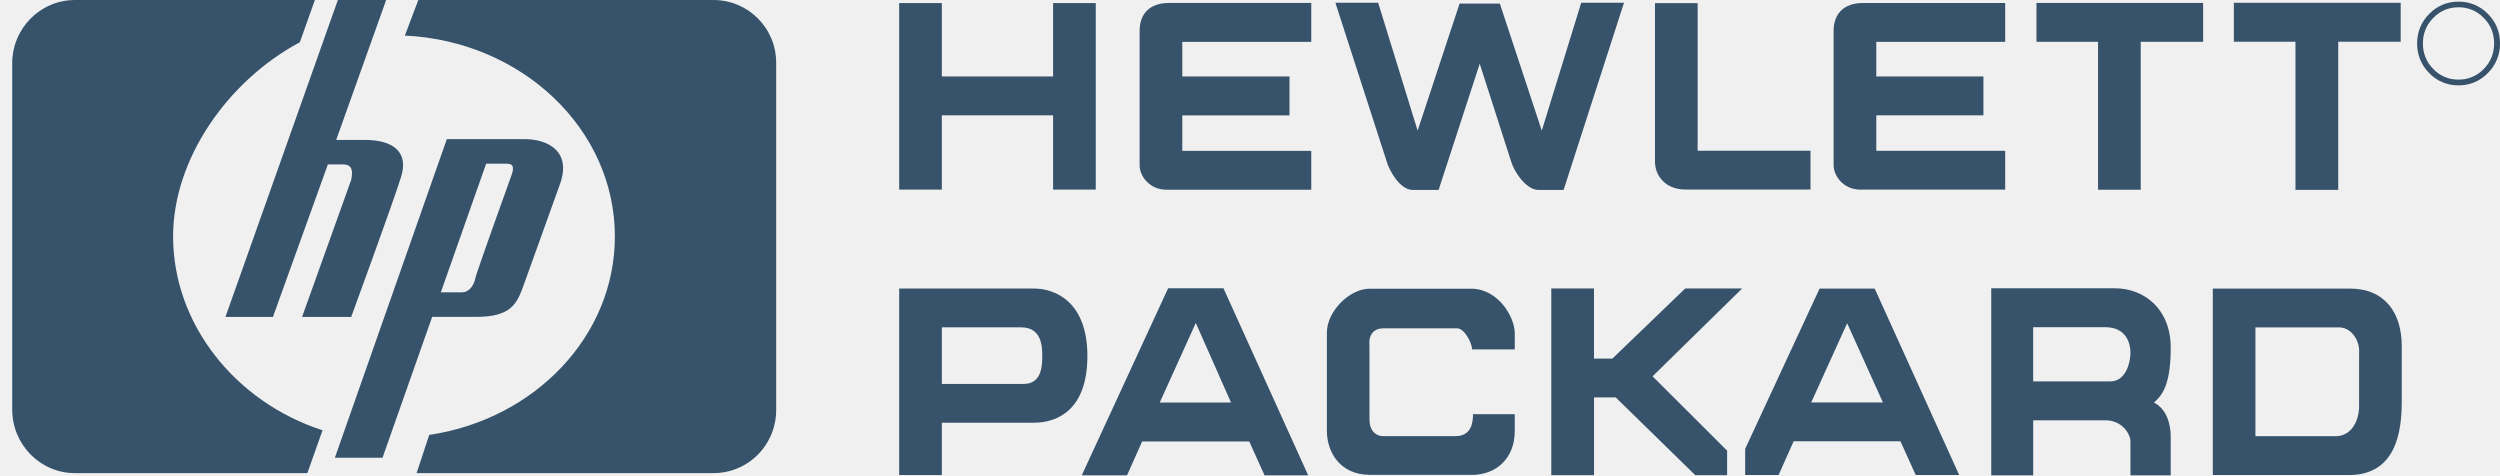
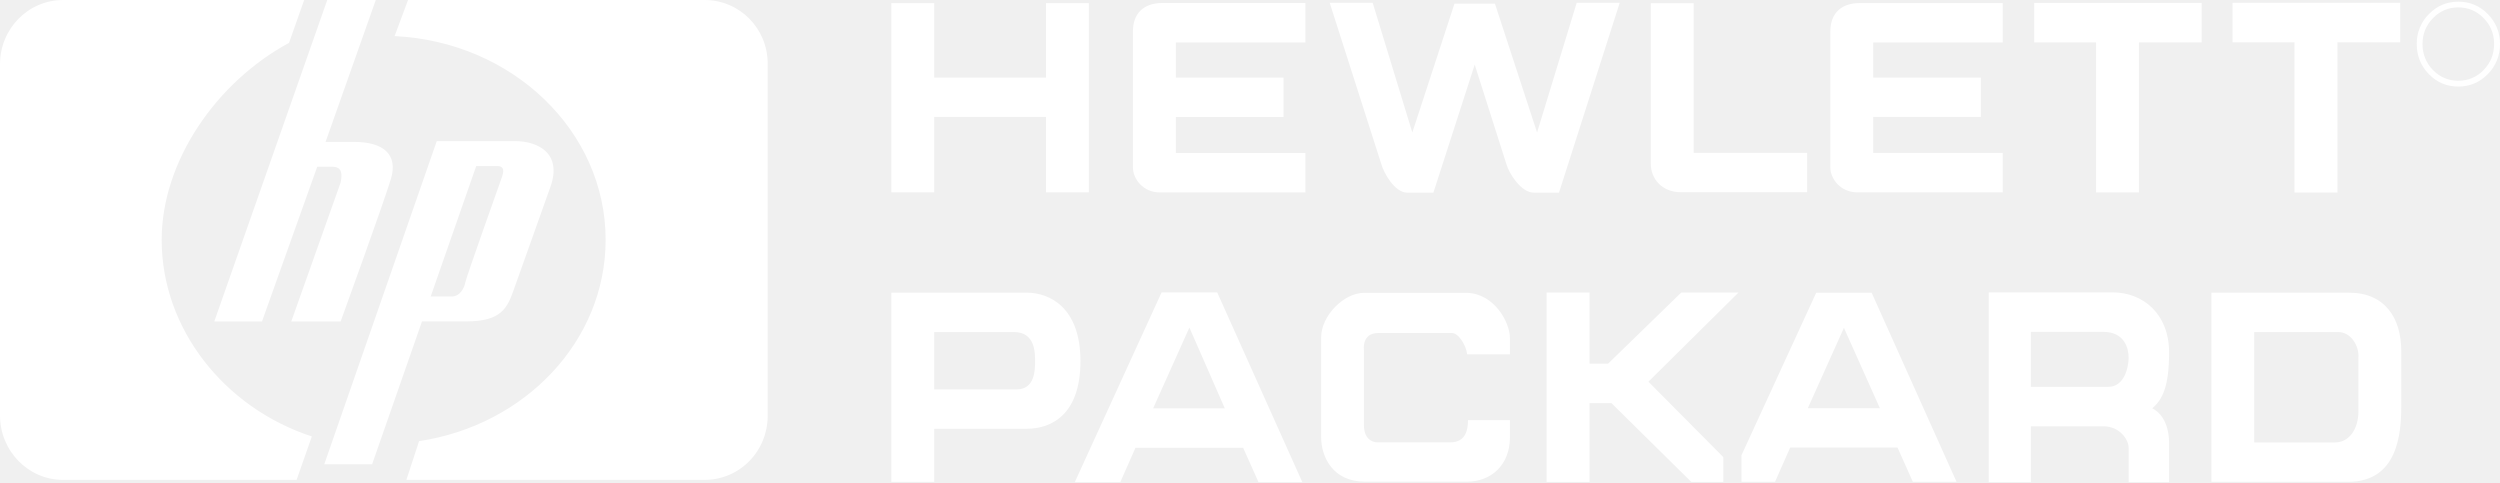
- <svg xmlns="http://www.w3.org/2000/svg" width="142" height="27">
-   <path d="M69.493 16.373L74.305 27h-2.478l-.868-1.923h-6.086L64.015 27h-2.572l4.907-10.627h3.143zm50.612 0c1.715 0 3.191 1.202 3.191 3.366 0 1.923-.38 2.644-.953 3.126.762.384.953 1.297.953 1.922v2.211h-2.286v-1.922c0-.433-.477-1.203-1.43-1.203h-4.095V27h-2.382V16.373zm-29.566.01v3.984h1.046l4.138-3.984h3.234l-5.09 4.991 4.233 4.224v1.392h-1.808l-4.517-4.416H90.54v4.416h-2.427V16.383h2.427zm-31.815.006c1.282 0 3.04.815 3.04 3.835 0 2.973-1.616 3.787-3.041 3.787h-5.226v2.973h-2.423V16.389zm74.75.002c1.995 0 2.945 1.39 2.945 3.259v3.237c-.012 1.508-.265 4.094-2.992 4.094h-7.74v-10.59zm-26.99.003l4.797 10.585h-2.47l-.865-1.916h-6.067l-.854 1.916h-1.899v-1.485l4.225-9.1h3.133zm-22.863.006c1.518.047 2.418 1.627 2.418 2.536v.908H83.62c-.049-.479-.475-1.195-.854-1.195h-4.175c-.947 0-.805.956-.805.956v4.21c0 .766.474.957.759.957h4.126c.9 0 .997-.765.997-1.244h2.37v.957c0 1.58-1.09 2.488-2.417 2.488h-5.787c-1.803 0-2.467-1.388-2.467-2.488v-5.598c0-1.195 1.28-2.487 2.419-2.487zM40.52 0c1.97 0 3.567 1.58 3.567 3.57v19.72a3.6 3.6 0 01-1.046 2.539 3.537 3.537 0 01-2.52 1.044H23.662l.718-2.17c5.98-.888 10.545-5.597 10.545-11.273 0-6.106-5.283-11.094-11.929-11.409L23.76 0h16.76zM17.886 0l-.855 2.4c-4.115 2.205-7.199 6.638-7.199 11.03 0 4.998 3.55 9.408 8.488 11.01l-.861 2.433H4.252c-1.965 0-3.558-1.625-3.558-3.61V3.598C.693 1.614 2.285.004 4.252.001h13.634zm11.91 7.902c1.328 0 2.705.698 1.993 2.605l-2.041 5.677c-.38 1.07-.712 1.815-2.706 1.815h-2.495L21.727 26H19.02l6.36-18.098zm103.062 10.694h-4.75v6.18h4.56c.854 0 1.329-.814 1.329-1.724v-3.02c.049-.669-.426-1.436-1.14-1.436zm-64.937-.252l-2.048 4.52h4.049l-2.001-4.52zm36.997.014l-2.042 4.502h4.074l-2.032-4.502zm-46.907.236h-4.514v3.212h4.656c1.046 0 1.046-1.102 1.046-1.581v-.07c-.003-.512-.054-1.56-1.188-1.56zm61.568-.009h-4.095v3.077h4.382c.905 0 1.143-1.106 1.143-1.634 0-.53-.238-1.443-1.43-1.443zM21.934 0l-2.838 7.947h1.609c1.655 0 2.507.696 2.081 2.086-.426 1.39-2.838 7.969-2.838 7.969h-2.79l2.79-7.784c.094-.464.094-.88-.472-.88h-.852l-3.121 8.664h-2.697V18L19.191 0h2.743zM28.8 9.298h-1.187l-2.574 7.305h1.197c.475 0 .712-.512.76-.791.003-.017.012-.051.028-.102l.063-.198c.146-.442.447-1.301.77-2.213l.177-.5c.505-1.419 1.003-2.803 1.003-2.803.142-.372.19-.698-.237-.698zM78.28.156l2.241 7.264L82.904.204h2.287l2.382 7.216 2.24-7.264h2.43l-3.43 10.632h-1.43c-.715-.001-1.405-1.083-1.549-1.612L84.048 3.62l-2.335 7.168h-1.477c-.715 0-1.335-1.106-1.478-1.635L75.85.156h2.43zm58.079.002V2.37h-3.548v8.413h-2.428V2.37h-3.5V.158h9.476zM74.48.167v2.21h-7.325v1.968h6.088v2.208h-6.088v2.016h7.325v2.207h-8.228c-.952 0-1.522-.768-1.522-1.392V1.751c0-.96.57-1.584 1.664-1.584h8.086zm50.658-.002v2.21h-3.545v8.401h-2.425V2.375h-3.497V.165h9.467zm-11.244.006v2.206h-7.32v1.967h6.084V6.55h-6.084v2.015h7.32v2.206h-8.223c-.952 0-1.522-.767-1.522-1.391V1.755c0-.96.57-1.584 1.664-1.584h8.08zM53.497.174v4.17h6.319V.175h2.423v10.595h-2.423v-4.22h-6.32v4.22h-2.422V.174h2.423zm42.929.004V8.56h6.41v2.204h-7.123c-1.092 0-1.71-.766-1.71-1.58V.177h2.423zm43.216-.084c.627-.01 1.23.24 1.669.692.458.462.689 1.021.689 1.677.01.634-.24 1.243-.69 1.686a2.26 2.26 0 01-1.668.699 2.244 2.244 0 01-1.665-.699 2.317 2.317 0 01-.683-1.686 2.3 2.3 0 01.69-1.677 2.255 2.255 0 011.658-.692zm.001.32c-.56 0-1.036.2-1.431.602-.394.399-.59.881-.59 1.446-.01.546.202 1.073.587 1.457a1.93 1.93 0 001.433.602c.54.009 1.06-.21 1.434-.602.394-.402.59-.887.59-1.457 0-.565-.196-1.047-.59-1.446a1.941 1.941 0 00-1.433-.602z" fill="#36536B" fill-rule="nonzero" />
+ <svg xmlns="http://www.w3.org/2000/svg" width="140" height="27" viewBox="0 0 140 27" fill="none">
+   <g id="Combined Shape 5">
+     <path id="Combined Shape" fill-rule="evenodd" clip-rule="evenodd" d="M39.457 0H22.851L22.097 2.021C28.681 2.336 33.915 7.324 33.915 13.43C33.915 19.106 29.393 23.815 23.468 24.704L22.757 26.873H39.457C40.393 26.876 41.291 26.501 41.955 25.828C42.618 25.156 42.99 24.243 42.991 23.291V3.57C42.991 1.581 41.408 0 39.457 0ZM9.054 13.431C9.054 18.428 12.571 22.838 17.463 24.441L16.61 26.873H3.525C1.578 26.873 0 25.248 0 23.264V3.597C-0.001 1.614 1.577 0.004 3.525 0.001H17.033L16.186 2.401C12.108 4.605 9.054 9.038 9.054 13.431ZM131.553 16.391H123.838V26.981H131.506C134.283 26.981 134.47 24.25 134.47 22.764V19.65C134.47 17.781 133.529 16.391 131.553 16.391ZM132.071 23.052V20.033C132.119 19.363 131.649 18.596 130.942 18.596H126.236V24.777H130.754C131.6 24.777 132.071 23.962 132.071 23.052ZM120.525 22.865C121.092 22.383 121.469 21.663 121.469 19.739C121.469 17.575 120.006 16.373 118.308 16.373H111.37V26.999H113.73V23.873H117.787C118.732 23.873 119.204 24.643 119.204 25.076V26.998H121.469V24.787C121.469 24.162 121.28 23.249 120.525 22.865ZM113.729 21.663H118.07C118.968 21.663 119.203 20.556 119.203 20.028C119.203 19.498 118.968 18.585 117.787 18.585H113.729V21.663ZM104.812 16.393H101.708L97.522 25.494V26.979H99.403L100.25 25.063H106.261L107.118 26.979H109.565L104.812 16.393ZM103.26 18.358L101.238 22.86H105.274L103.26 18.358ZM86.61 26.99V16.383H89.015V20.367H90.051L94.15 16.383H97.355L92.312 21.375L96.505 25.598V26.99H94.715L90.24 22.574H89.015V26.99H86.61ZM73.984 24.485V18.887C73.984 17.692 75.252 16.4 76.38 16.4H82.161C83.665 16.447 84.556 18.027 84.556 18.936V19.844H82.161C82.112 19.366 81.69 18.649 81.314 18.649H77.178C76.239 18.649 76.381 19.605 76.381 19.605V23.816C76.381 24.581 76.85 24.772 77.132 24.772H81.22C82.113 24.772 82.208 24.007 82.208 23.528H84.557V24.485C84.557 26.064 83.477 26.973 82.162 26.973H76.428C74.642 26.973 73.984 25.585 73.984 24.485ZM68.163 16.373H65.049L60.188 27H62.736L63.586 25.077H69.616L70.476 27H72.93L68.163 16.373ZM66.606 18.344L64.577 22.865H68.588L66.606 18.344ZM57.493 16.389H49.914V26.984H52.315V24.011H57.492C58.905 24.011 60.505 23.197 60.505 20.224C60.506 17.204 58.764 16.389 57.493 16.389ZM52.315 21.806H56.928C57.964 21.806 57.964 20.704 57.964 20.225C57.964 19.746 57.964 18.595 56.787 18.595H52.315V21.806ZM49.914 0.174V10.769H52.315V6.55H58.575V10.769H60.976V0.174H58.575V4.345H52.315V0.174H49.914ZM65.093 0.167H73.104V2.377H65.847V4.345H71.879V6.553H65.847V8.569H73.104V10.776H64.952C64.009 10.776 63.444 10.008 63.444 9.384V1.752C63.444 0.791 64.009 0.167 65.093 0.167ZM92.446 0.178V9.184C92.446 9.999 93.058 10.765 94.141 10.765H101.199V8.561H94.847V0.178H92.446ZM119.782 2.375V10.776H117.379V2.375H113.914V0.165H123.294V2.375H119.782ZM130.897 10.783V2.37H134.412V0.158H125.023V2.37H128.491V10.783H130.897ZM104.148 0.171H112.153H112.153V2.377H104.901V4.344H110.929V6.55H104.901V8.565H112.153V10.771H104.006C103.064 10.771 102.499 10.004 102.499 9.38V1.755C102.499 0.795 103.064 0.171 104.148 0.171ZM85.888 10.787C85.18 10.787 84.496 9.705 84.353 9.176L82.584 3.62L80.27 10.788H78.807C78.098 10.788 77.484 9.682 77.342 9.153L74.463 0.156H76.87L79.09 7.42L81.451 0.204H83.716L86.076 7.42L88.295 0.156H90.704L87.304 10.788H85.888V10.787ZM137.664 0.094C138.285 0.084 138.883 0.334 139.317 0.786C139.771 1.248 140 1.807 140 2.463C140.009 3.097 139.762 3.706 139.317 4.149C138.862 4.615 138.31 4.848 137.664 4.848C137.017 4.848 136.467 4.615 136.014 4.149C135.563 3.685 135.338 3.124 135.338 2.463C135.329 1.832 135.576 1.226 136.02 0.786C136.474 0.325 137.021 0.094 137.664 0.094ZM139.085 3.919C138.714 4.312 138.199 4.53 137.664 4.521C137.129 4.53 136.614 4.312 136.244 3.919C135.863 3.535 135.652 3.008 135.662 2.462C135.662 1.897 135.857 1.415 136.247 1.016C136.638 0.615 137.11 0.414 137.665 0.414C138.219 0.414 138.694 0.615 139.085 1.016C139.475 1.415 139.67 1.897 139.67 2.462C139.67 3.032 139.475 3.517 139.085 3.919ZM18.326 0L12 18.001V18.002H14.672L17.765 9.338H18.608C19.169 9.338 19.169 9.754 19.076 10.218L16.311 18.002H19.076C19.076 18.002 21.466 11.423 21.888 10.033C22.309 8.643 21.466 7.947 19.826 7.947H18.232L21.044 0H18.326ZM24.459 7.902H28.832C30.148 7.902 31.513 8.6 30.808 10.508L28.785 16.184C28.41 17.254 28.08 17.999 26.105 17.999H23.632L20.838 26H18.158L24.459 7.902ZM28.08 9.996C28.08 9.996 26.105 15.532 26.058 15.812C26.011 16.091 25.775 16.603 25.305 16.603H24.119L26.669 9.298H27.845C28.268 9.298 28.221 9.624 28.08 9.996Z" fill="white" />
+   </g>
</svg>
